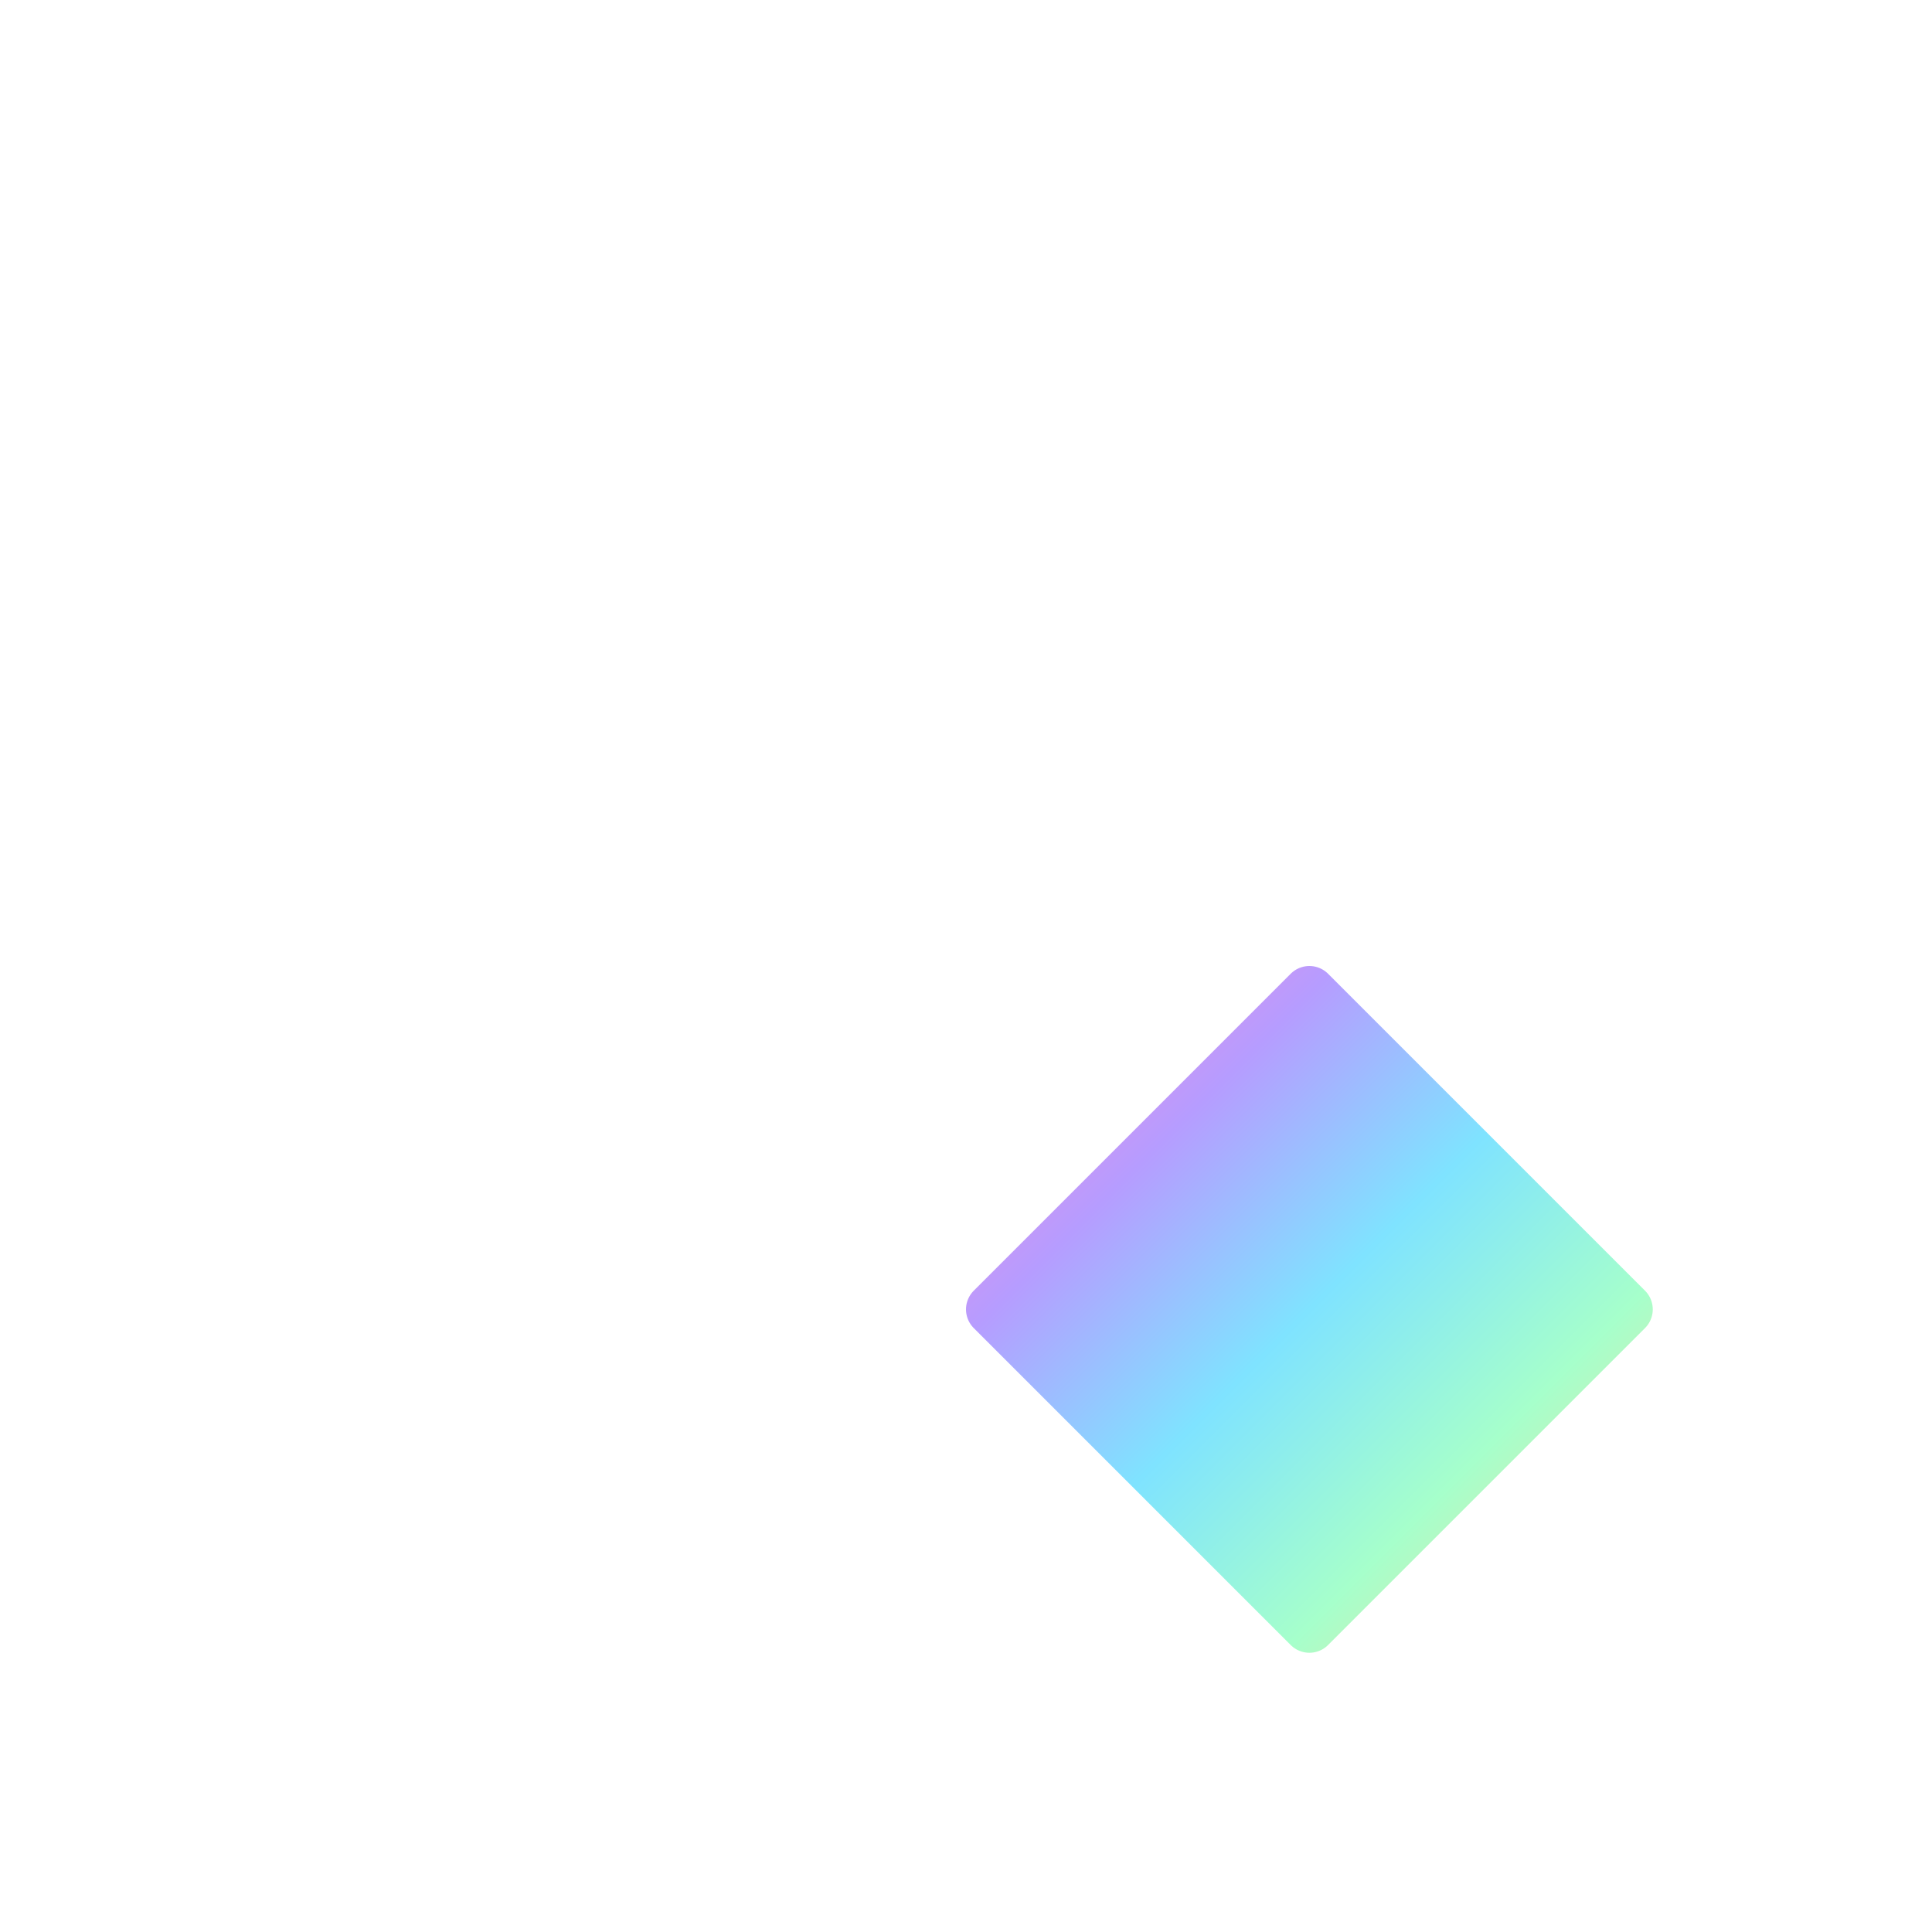
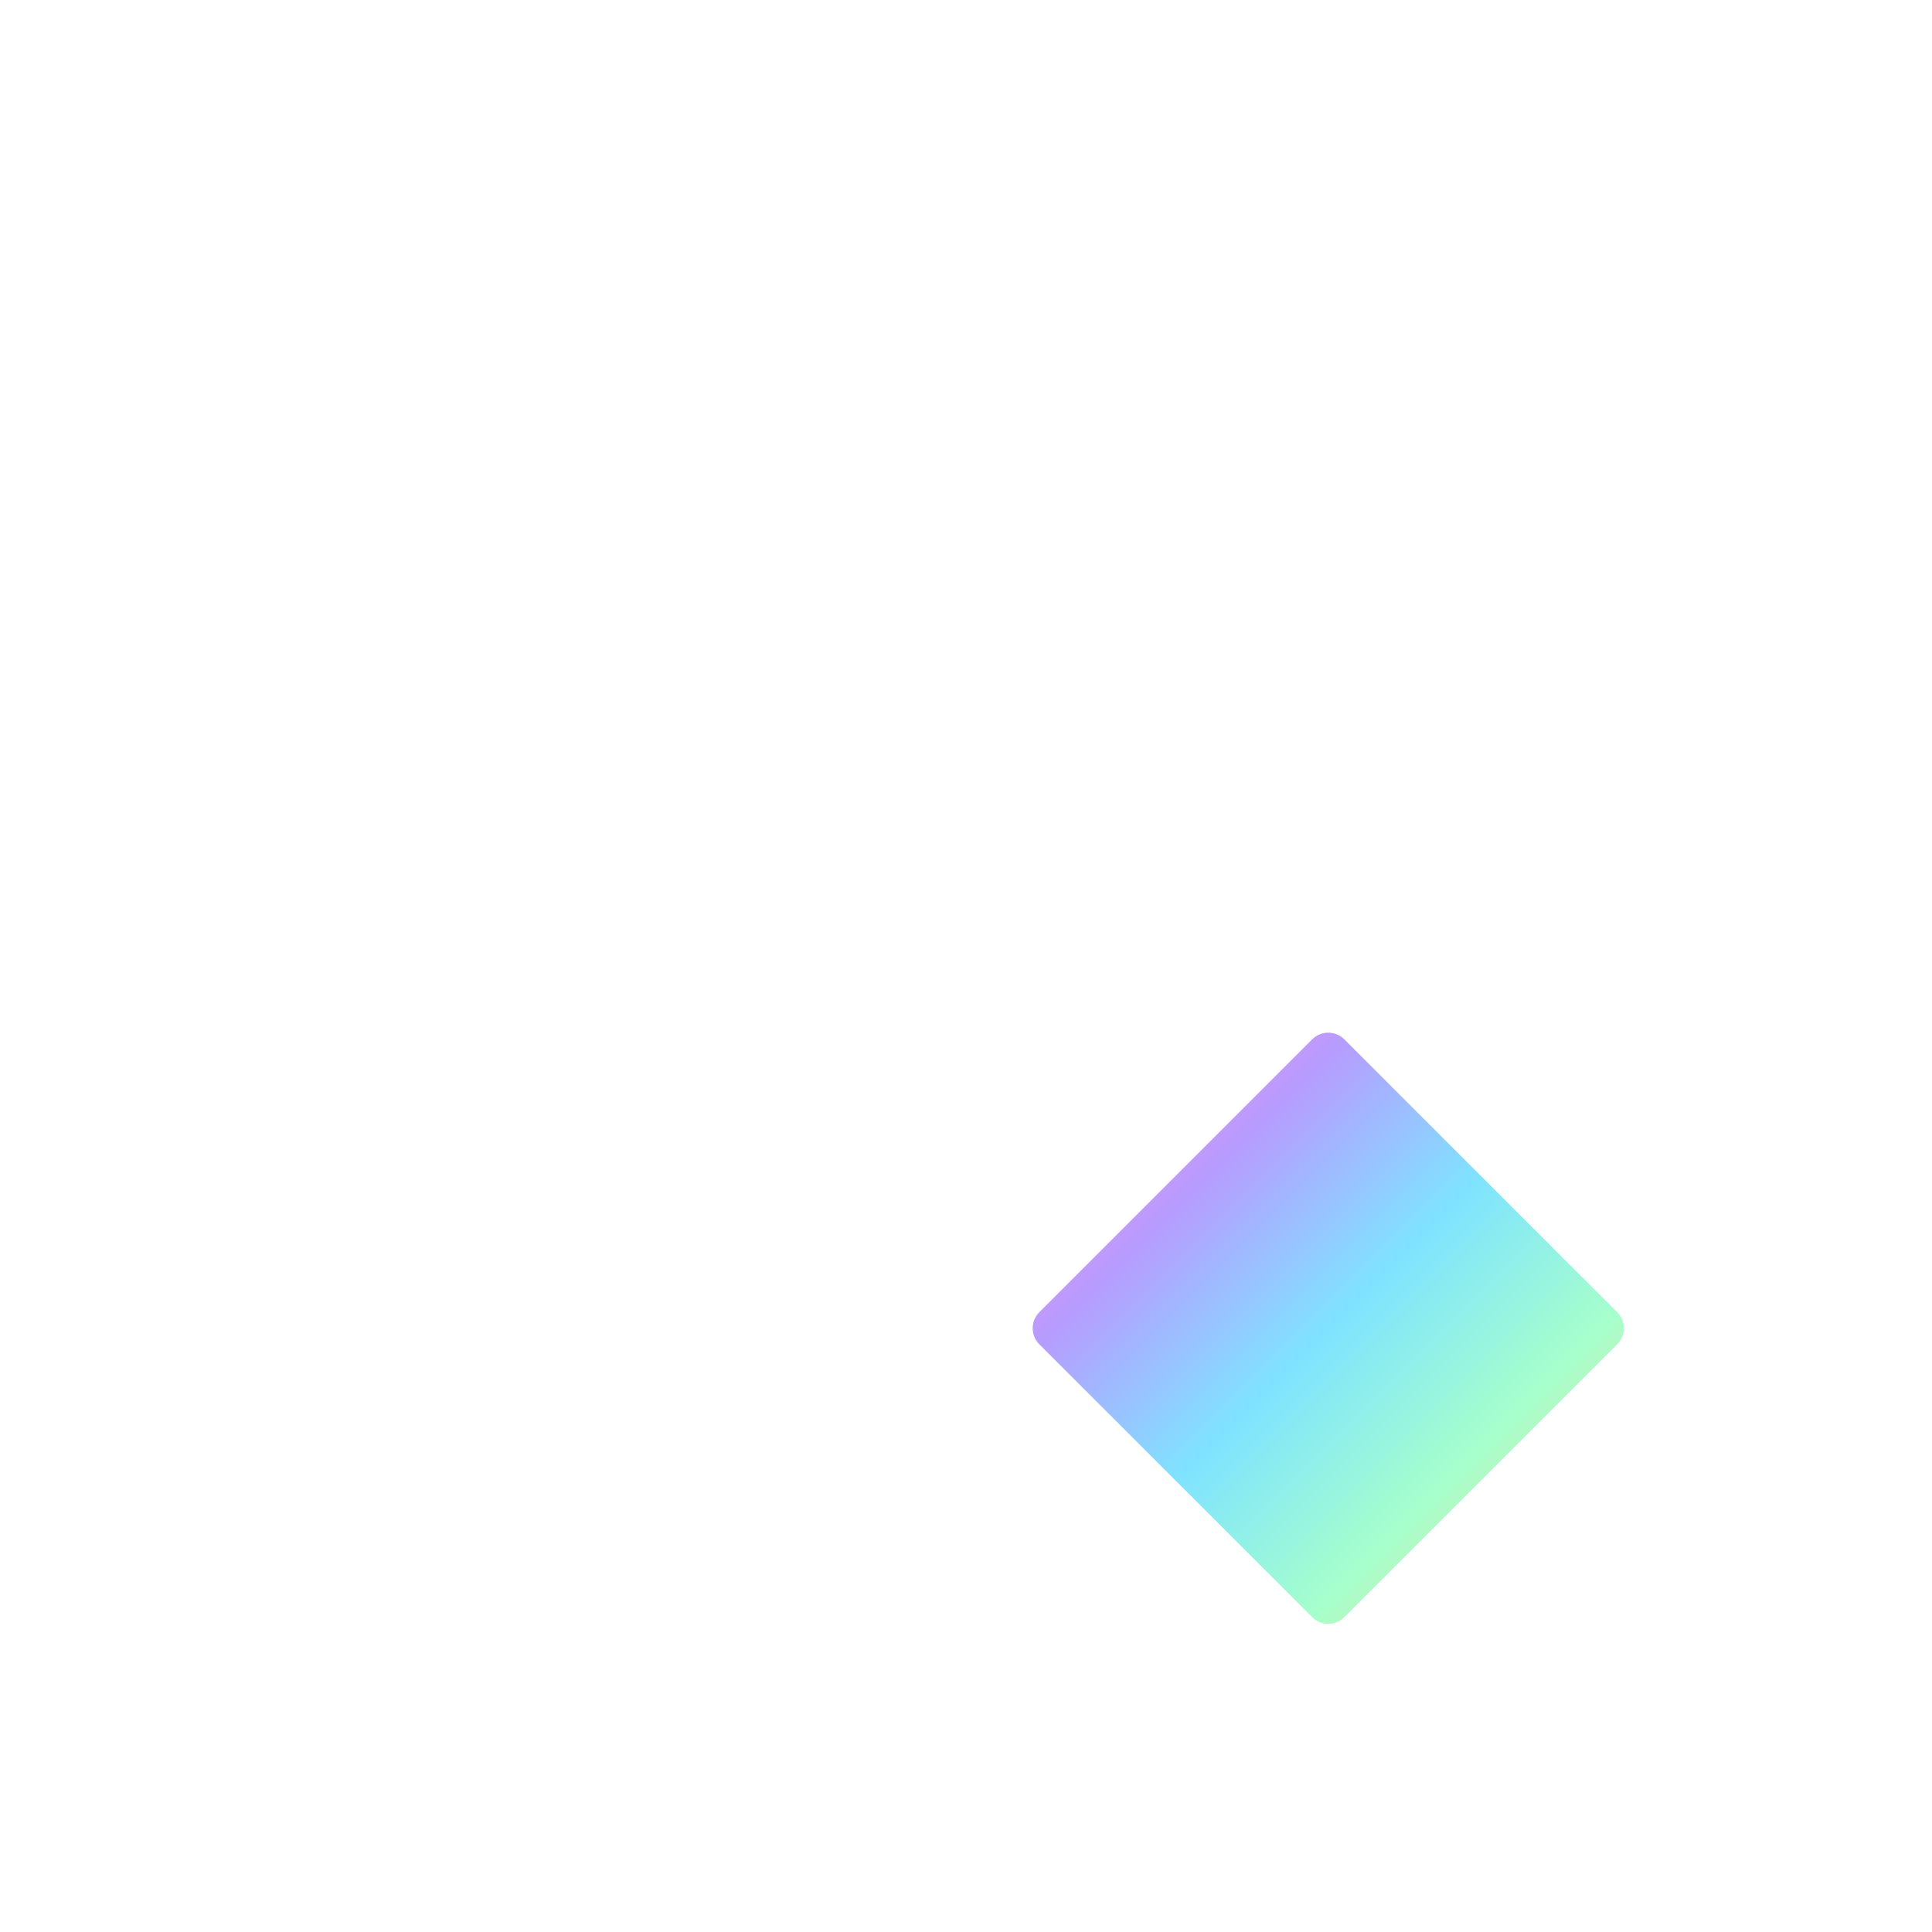
<svg xmlns="http://www.w3.org/2000/svg" width="1024" height="1024" viewBox="0 0 1024 1024">
-   <defs>
-     <linearGradient id="foil" x1="0" y1="0" x2="1" y2="1">
-       <stop offset="0.00" stop-color="#FF8AD8" />
-       <stop offset="0.25" stop-color="#B69CFF" />
-       <stop offset="0.50" stop-color="#7FE3FF" />
-       <stop offset="0.75" stop-color="#A6FFCB" />
-       <stop offset="1.00" stop-color="#FFD59A" />
-     </linearGradient>
-   </defs>
-   <path d="M694 526 L862 694 L694 862 L526 694 Z" fill="url(#foil)" stroke="url(#foil)" stroke-width="28" stroke-linejoin="round" />
+   <g data-layout="keycaps" transform="translate(704 704) scale(0.860759) translate(-694 -694)">
+     <defs>
+       <linearGradient id="foil" x1="0" y1="0" x2="1" y2="1">
+         <stop offset="0.00" stop-color="#FF8AD8" />
+         <stop offset="0.25" stop-color="#B69CFF" />
+         <stop offset="0.50" stop-color="#7FE3FF" />
+         <stop offset="0.75" stop-color="#A6FFCB" />
+         <stop offset="1.00" stop-color="#FFD59A" />
+       </linearGradient>
+     </defs>
+     <path d="M694 526 L862 694 L694 862 L526 694 Z" fill="url(#foil)" stroke="url(#foil)" stroke-width="28" stroke-linejoin="round" />
+   </g>
</svg>
